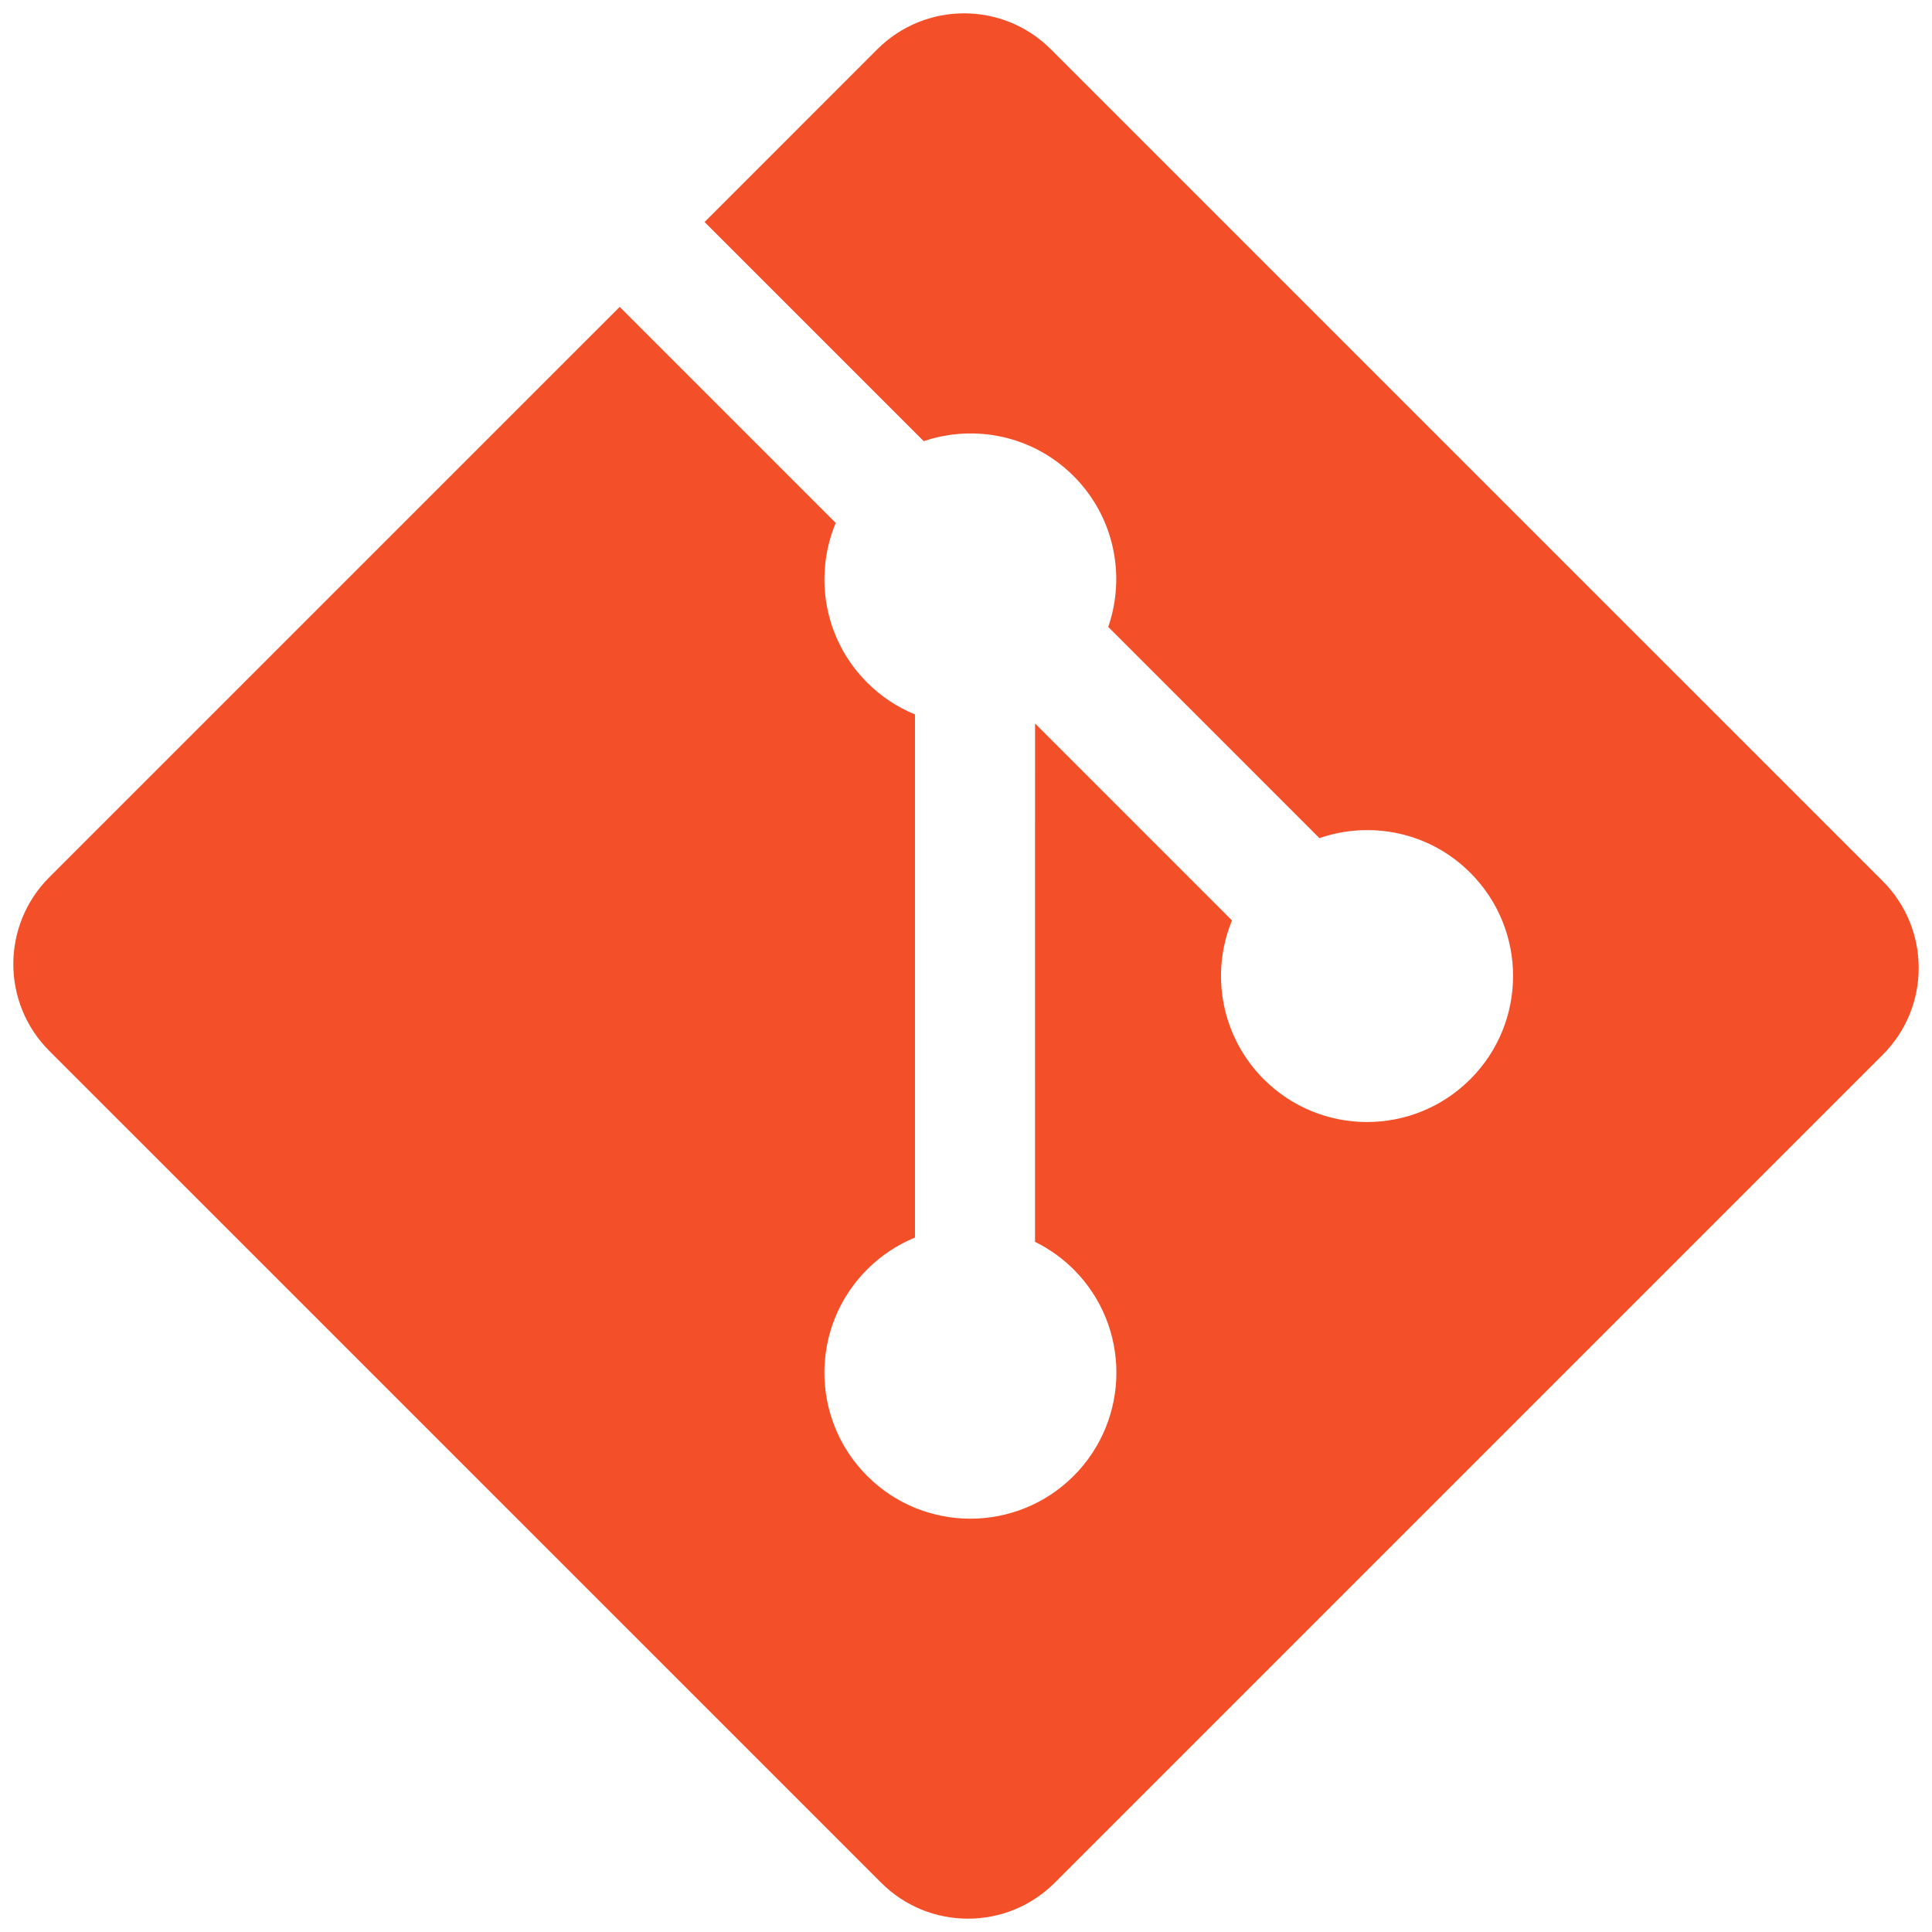
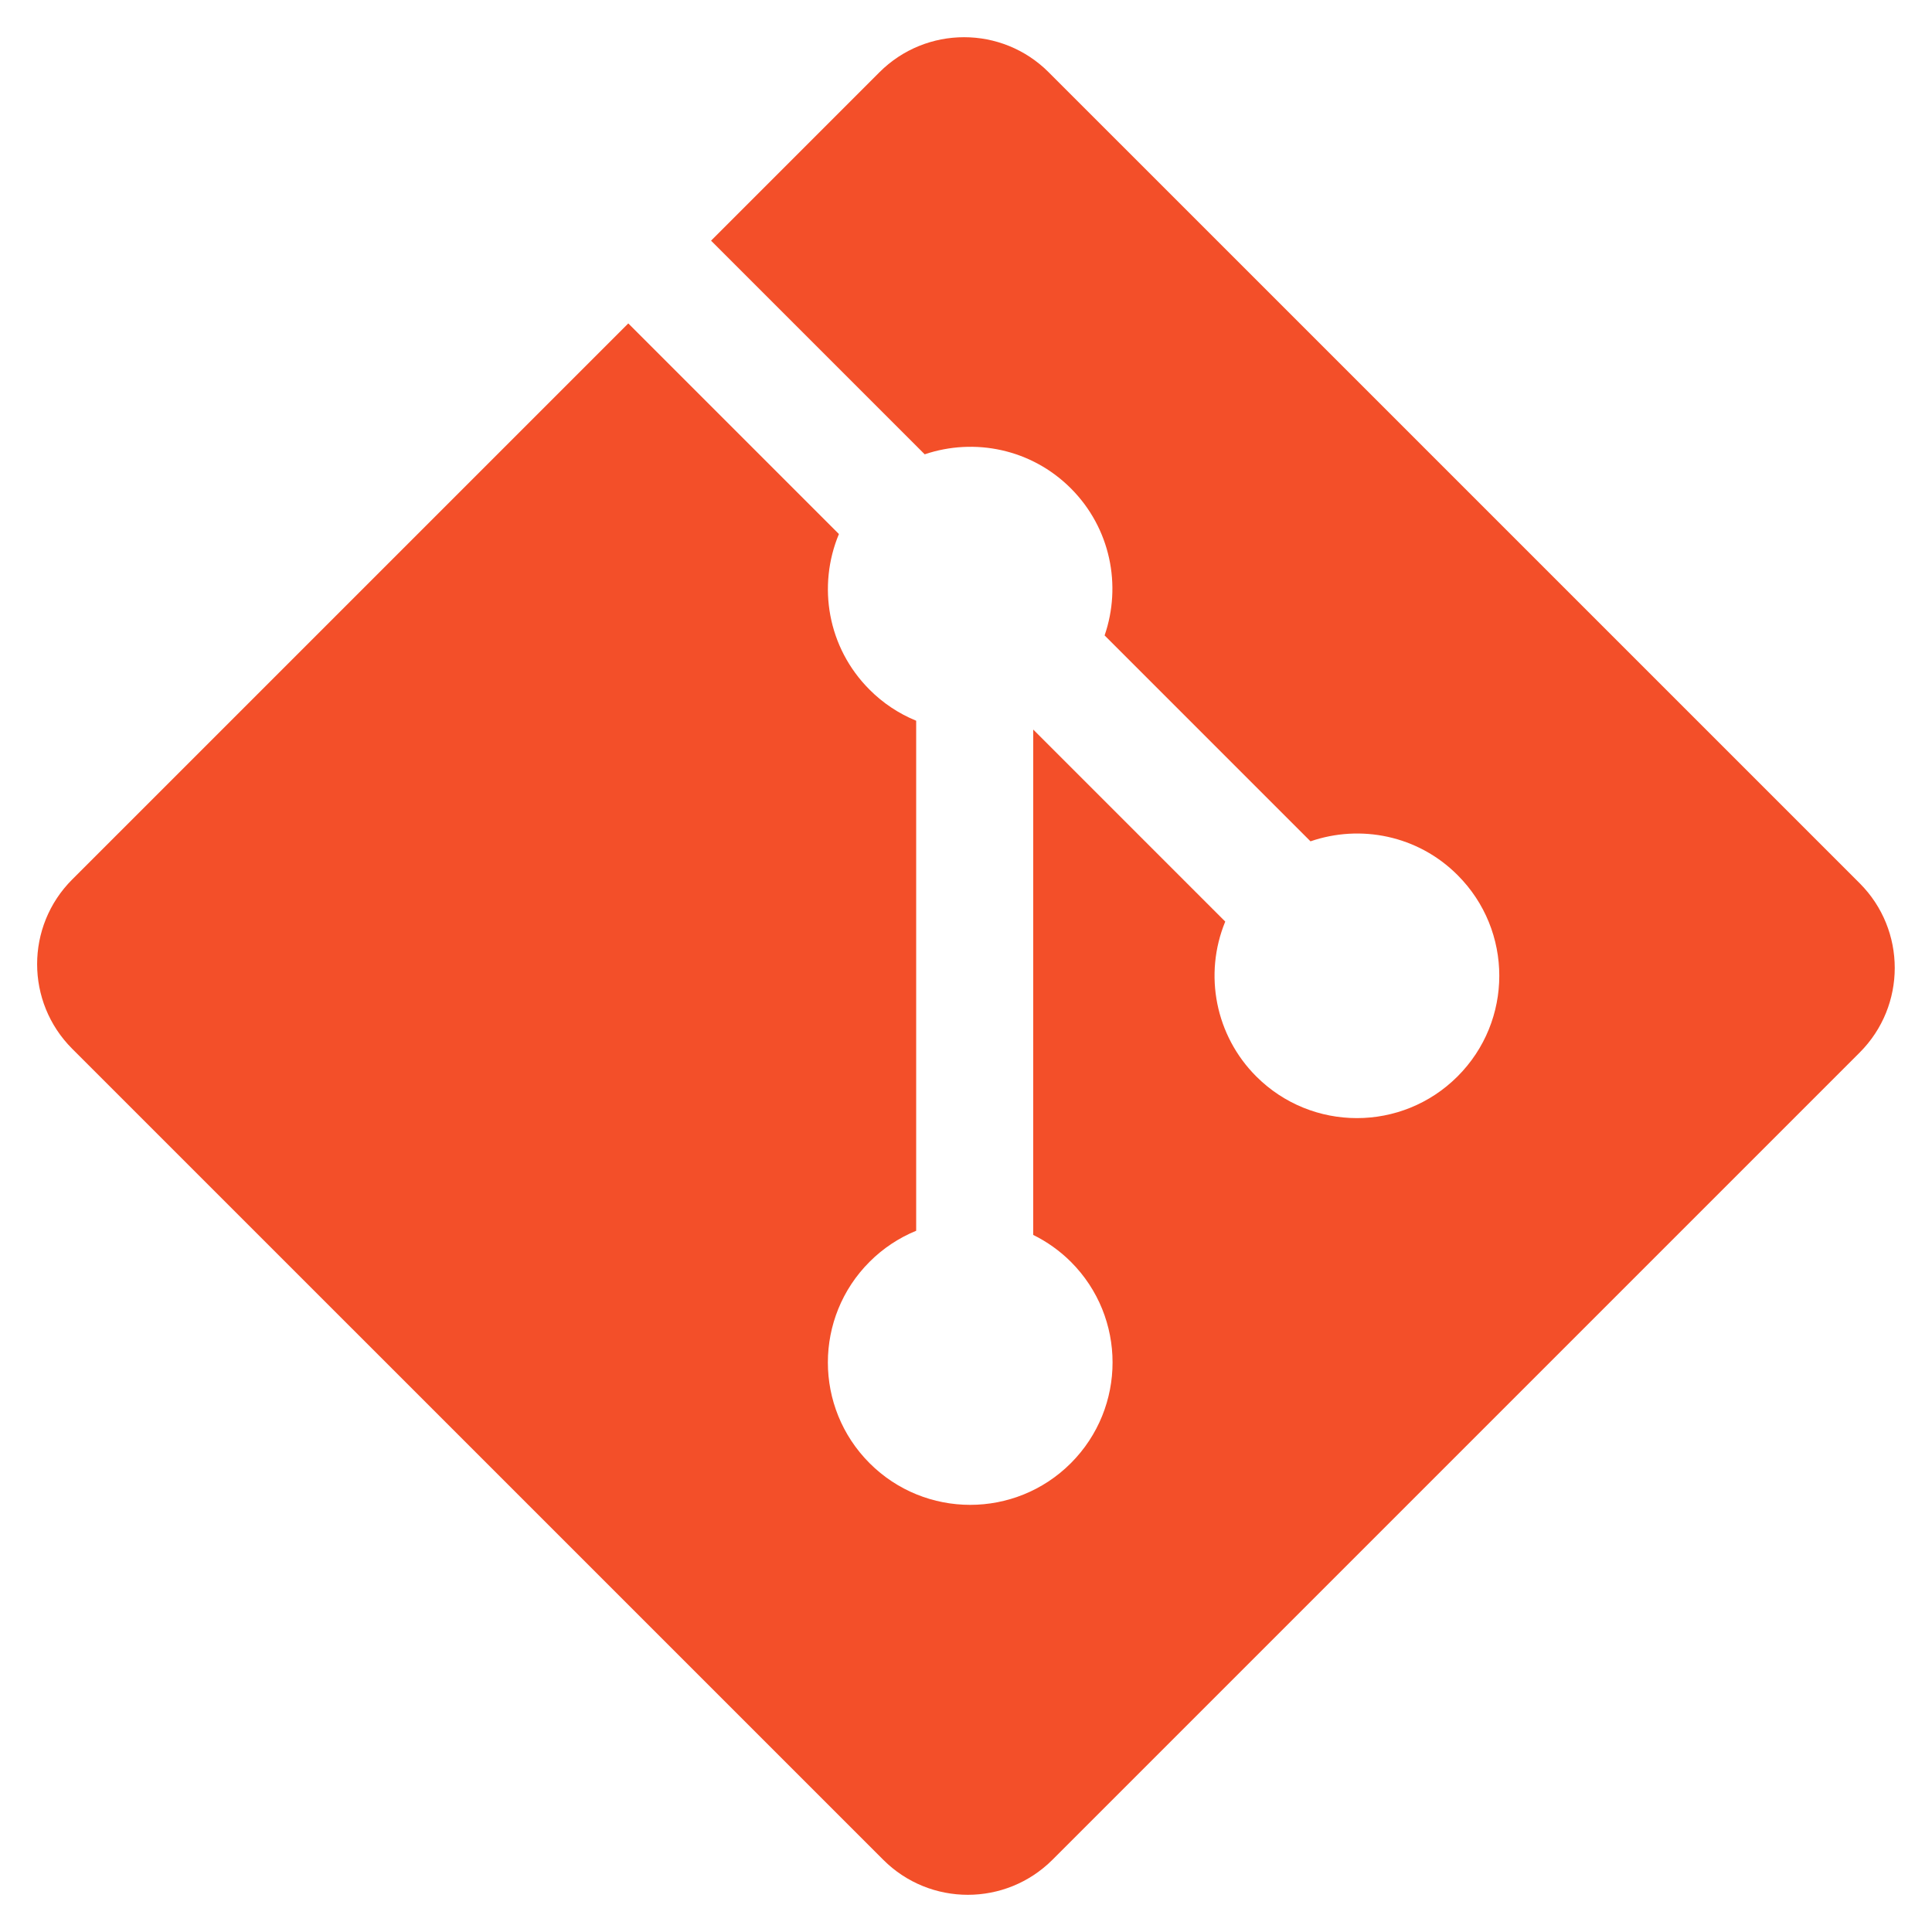
- <svg xmlns="http://www.w3.org/2000/svg" viewBox="0 0 128 128">
+ <svg xmlns="http://www.w3.org/2000/svg" viewBox="-1.64 -1.64 131.29 131.28" width="64.0" height="64">
  <path fill="#F34F29" d="M124.737 58.378L69.621 3.264c-3.172-3.174-8.32-3.174-11.497 0L46.68 14.71l14.518 14.518c3.375-1.139 7.243-.375 9.932 2.314 2.703 2.706 3.461 6.607 2.294 9.993l13.992 13.993c3.385-1.167 7.292-.413 9.994 2.295 3.78 3.777 3.78 9.9 0 13.679a9.673 9.673 0 01-13.683 0 9.677 9.677 0 01-2.105-10.521L68.574 47.933l-.002 34.341a9.708 9.708 0 012.559 1.828c3.778 3.777 3.778 9.898 0 13.683-3.779 3.777-9.904 3.777-13.679 0-3.778-3.784-3.778-9.905 0-13.683a9.65 9.65 0 013.167-2.11V47.333a9.581 9.581 0 01-3.167-2.111c-2.862-2.86-3.551-7.06-2.083-10.576L41.056 20.333 3.264 58.123a8.133 8.133 0 000 11.5l55.117 55.114c3.174 3.174 8.32 3.174 11.499 0l54.858-54.858a8.135 8.135 0 00-.001-11.501z" />
</svg>
